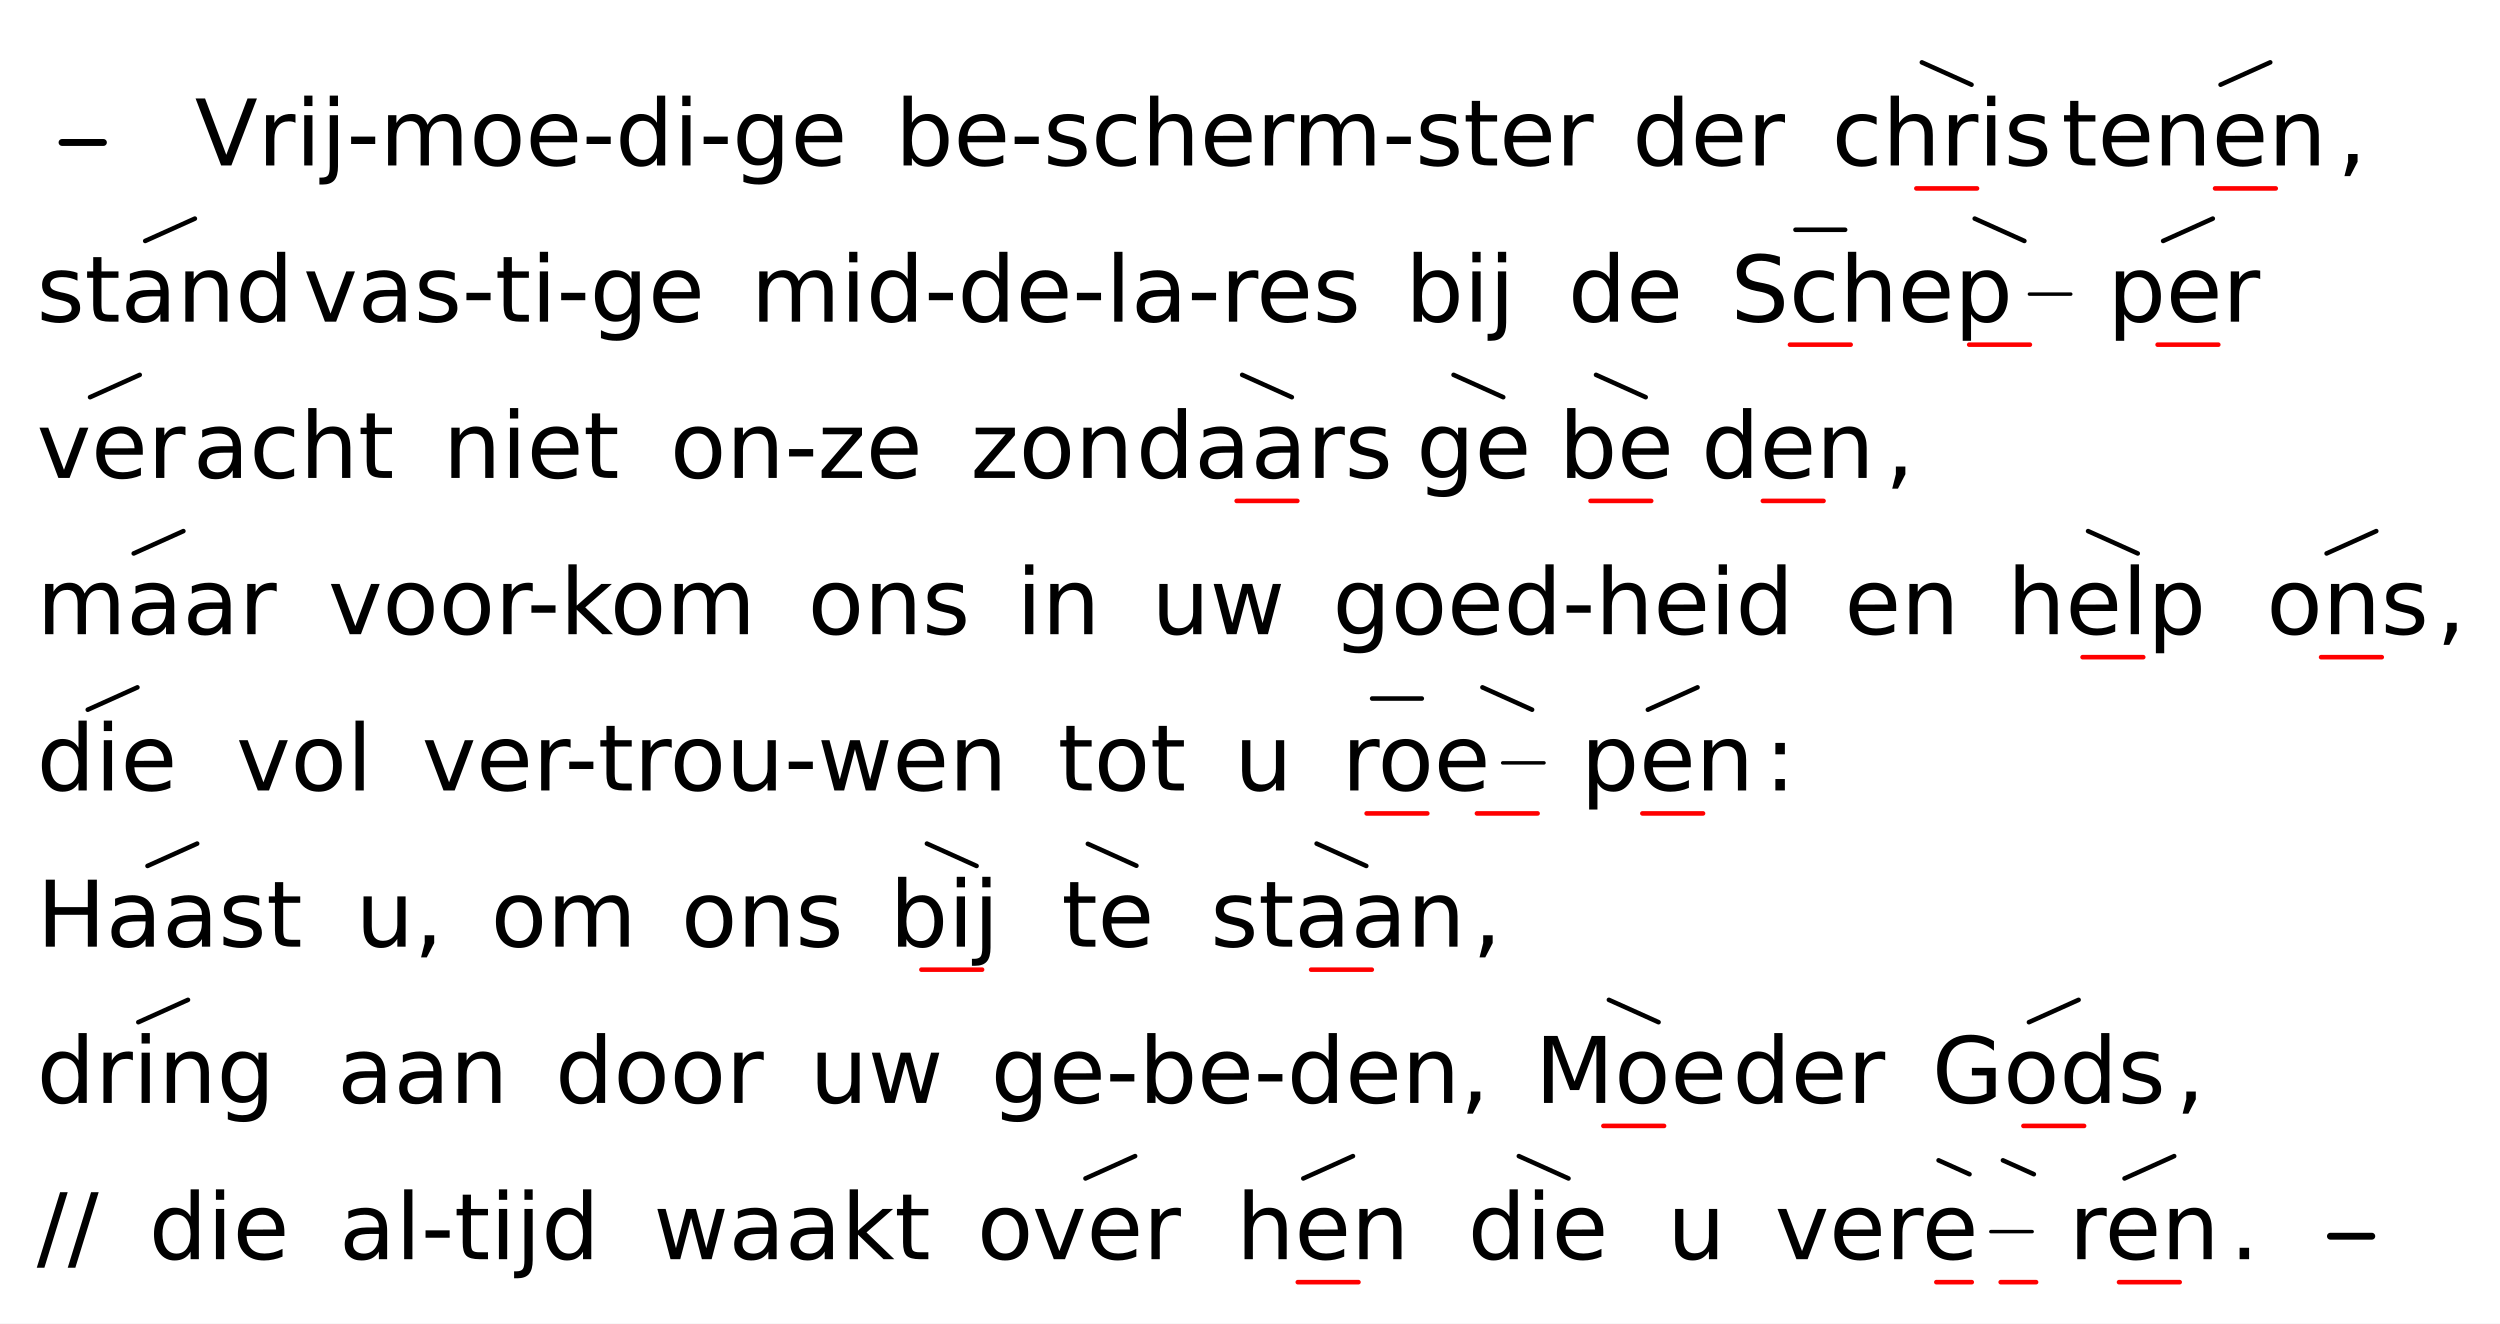
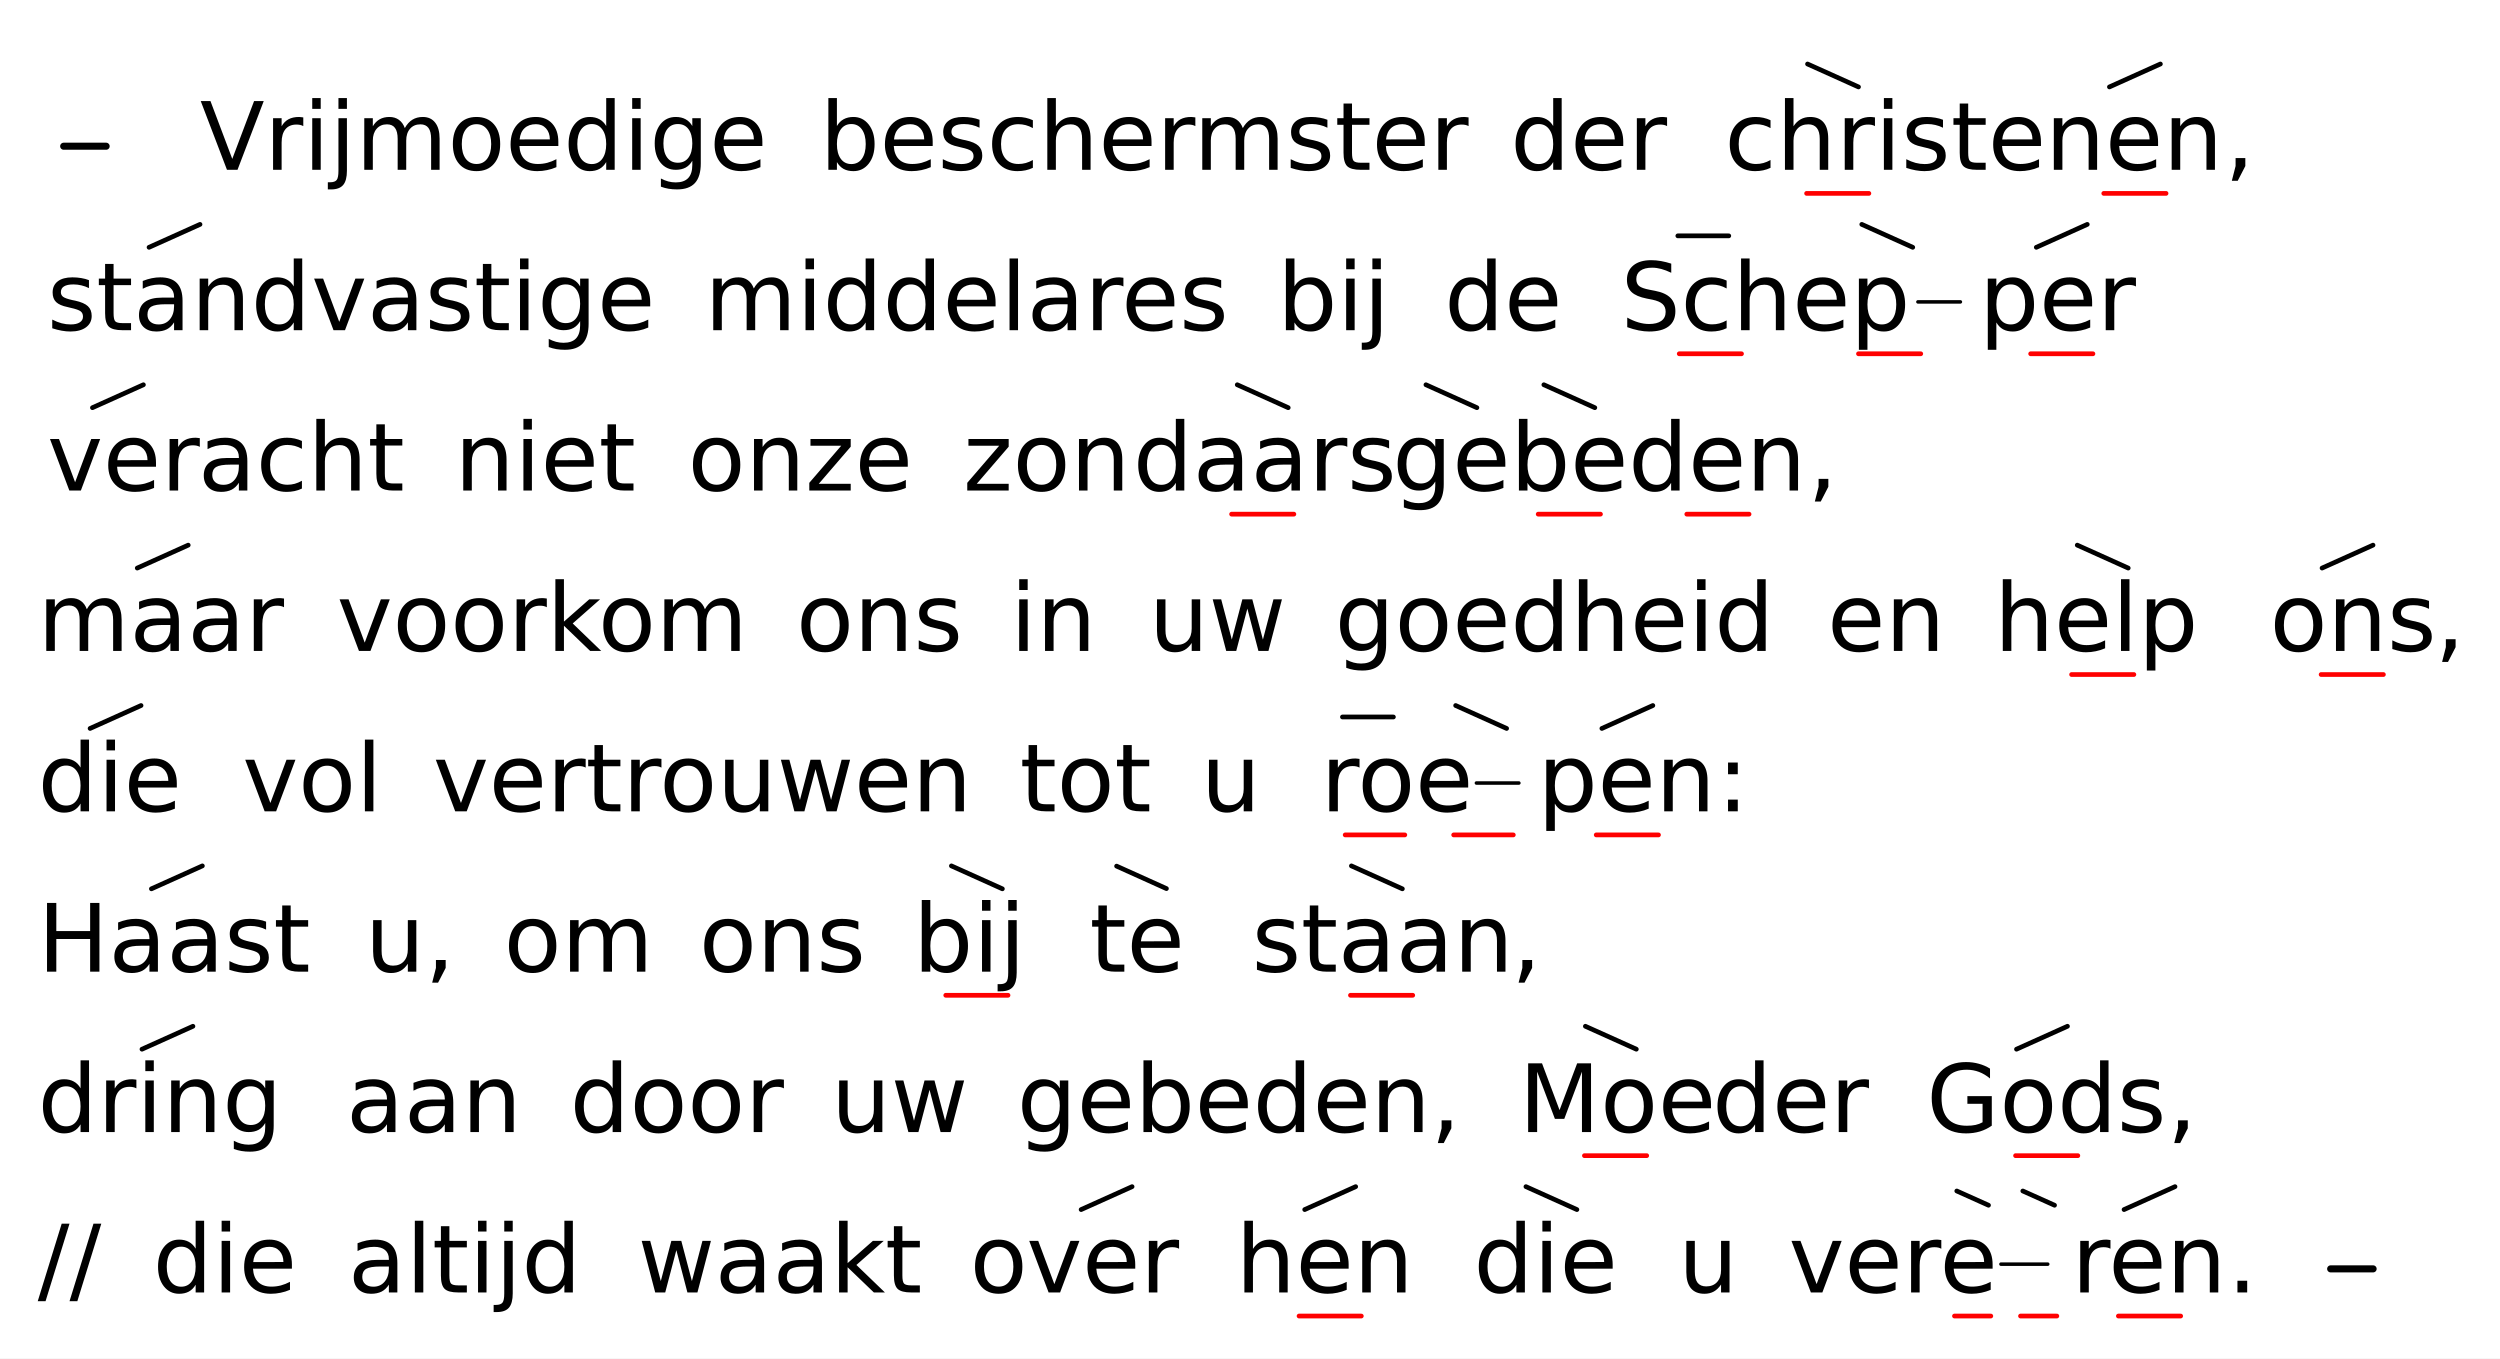
- <svg xmlns="http://www.w3.org/2000/svg" class="vsa-svg" width="544" height="288" viewBox="0 0 544 288">
+ <svg xmlns="http://www.w3.org/2000/svg" class="vsa-svg" width="530" height="288" viewBox="0 0 530 288">
  <rect width="100%" height="100%" fill="white" />
  <g class="vsa-score">
    <g class="vsa-line" data-vsa-line="1">
      <g class="vsa-unit vsa-pitch-marker" data-vsa-unit="1">
        <line class="vsa-pitch-marker-dash" x1="13.50" y1="31.00" x2="22.50" y2="31.00" stroke="black" stroke-width="1.50" stroke-linecap="round" />
      </g>
      <g class="vsa-unit vsa-unit-text" data-vsa-unit="3">
-         <text class="vsa-text vsa-free-text" x="42.40" y="36.00" xml:space="preserve" font-family="DejaVu Sans" font-size="20.00">Vrij-moe-di-ge</text>
-       </g>
-       <g class="vsa-unit vsa-unit-text" data-vsa-unit="5">
-         <text class="vsa-text vsa-free-text" x="194.80" y="36.00" xml:space="preserve" font-family="DejaVu Sans" font-size="20.00">be-scherm-ster</text>
-       </g>
-       <g class="vsa-unit vsa-unit-text" data-vsa-unit="7">
-         <text class="vsa-text vsa-free-text" x="355.20" y="36.00" xml:space="preserve" font-family="DejaVu Sans" font-size="20.00">der</text>
+         <text class="vsa-text vsa-free-text" x="42.40" y="36.00" xml:space="preserve" font-family="DejaVu Sans" font-size="20.00">Vrijmoedige</text>
+       </g>
+       <g class="vsa-unit vsa-unit-text" data-vsa-unit="5">
+         <text class="vsa-text vsa-free-text" x="173.80" y="36.00" xml:space="preserve" font-family="DejaVu Sans" font-size="20.00">beschermster</text>
+       </g>
+       <g class="vsa-unit vsa-unit-text" data-vsa-unit="7">
+         <text class="vsa-text vsa-free-text" x="320.20" y="36.00" xml:space="preserve" font-family="DejaVu Sans" font-size="20.00">der</text>
      </g>
      <g class="vsa-unit vsa-unit-scope" data-vsa-unit="9">
-         <text class="vsa-text vsa-sung-text" x="398.60" y="36.00" xml:space="preserve" font-family="DejaVu Sans" font-size="20.00">chris</text>
-         <g class="vsa-glyph-group vsa-upper-glyphs">
-           <line class="vsa-glyph vsa-upper-glyph vsa-glyph-fall" x1="418.20" y1="13.57" x2="429.00" y2="18.43" stroke="black" stroke-width="1.00" stroke-linecap="round" />
-         </g>
-         <g class="vsa-glyph-group vsa-lower-glyphs">
-           <line class="vsa-glyph vsa-lower-glyph vsa-glyph-length" x1="417.00" y1="41.00" x2="430.20" y2="41.00" stroke="red" stroke-width="1.00" stroke-linecap="round" />
+         <text class="vsa-text vsa-sung-text" x="365.60" y="36.00" xml:space="preserve" font-family="DejaVu Sans" font-size="20.00">chris</text>
+         <g class="vsa-glyph-group vsa-upper-glyphs">
+           <line class="vsa-glyph vsa-upper-glyph vsa-glyph-fall" x1="383.20" y1="13.57" x2="394.00" y2="18.43" stroke="black" stroke-width="1.00" stroke-linecap="round" />
+         </g>
+         <g class="vsa-glyph-group vsa-lower-glyphs">
+           <line class="vsa-glyph vsa-lower-glyph vsa-glyph-length" x1="383.00" y1="41.00" x2="396.20" y2="41.00" stroke="red" stroke-width="1.00" stroke-linecap="round" />
        </g>
      </g>
      <g class="vsa-unit vsa-unit-text" data-vsa-unit="10">
-         <text class="vsa-text vsa-free-text" x="448.60" y="36.00" xml:space="preserve" font-family="DejaVu Sans" font-size="20.00">te</text>
-       </g>
-       <g class="vsa-unit vsa-unit-scope" data-vsa-unit="11">
-         <text class="vsa-text vsa-sung-text" x="468.60" y="36.00" xml:space="preserve" font-family="DejaVu Sans" font-size="20.00">nen</text>
-         <g class="vsa-glyph-group vsa-upper-glyphs">
-           <line class="vsa-glyph vsa-upper-glyph vsa-glyph-rise" x1="483.20" y1="18.43" x2="494.00" y2="13.57" stroke="black" stroke-width="1.00" stroke-linecap="round" />
-         </g>
-         <g class="vsa-glyph-group vsa-lower-glyphs">
-           <line class="vsa-glyph vsa-lower-glyph vsa-glyph-length" x1="482.00" y1="41.00" x2="495.20" y2="41.00" stroke="red" stroke-width="1.00" stroke-linecap="round" />
+         <text class="vsa-text vsa-free-text" x="413.60" y="36.00" xml:space="preserve" font-family="DejaVu Sans" font-size="20.00">te</text>
+       </g>
+       <g class="vsa-unit vsa-unit-scope" data-vsa-unit="11">
+         <text class="vsa-text vsa-sung-text" x="433.60" y="36.00" xml:space="preserve" font-family="DejaVu Sans" font-size="20.00">nen</text>
+         <g class="vsa-glyph-group vsa-upper-glyphs">
+           <line class="vsa-glyph vsa-upper-glyph vsa-glyph-rise" x1="447.20" y1="18.43" x2="458.00" y2="13.57" stroke="black" stroke-width="1.00" stroke-linecap="round" />
+         </g>
+         <g class="vsa-glyph-group vsa-lower-glyphs">
+           <line class="vsa-glyph vsa-lower-glyph vsa-glyph-length" x1="446.00" y1="41.00" x2="459.20" y2="41.00" stroke="red" stroke-width="1.00" stroke-linecap="round" />
        </g>
      </g>
      <g class="vsa-unit vsa-unit-text" data-vsa-unit="12">
-         <text class="vsa-text vsa-free-text" x="508.60" y="36.00" xml:space="preserve" font-family="DejaVu Sans" font-size="20.00">,</text>
+         <text class="vsa-text vsa-free-text" x="471.60" y="36.00" xml:space="preserve" font-family="DejaVu Sans" font-size="20.00">,</text>
      </g>
    </g>
    <g class="vsa-line" data-vsa-line="2">
      <g class="vsa-unit vsa-unit-scope" data-vsa-unit="1">
-         <text class="vsa-text vsa-sung-text" x="8.00" y="70.00" xml:space="preserve" font-family="DejaVu Sans" font-size="20.00">stand</text>
+         <text class="vsa-text vsa-sung-text" x="10.00" y="70.00" xml:space="preserve" font-family="DejaVu Sans" font-size="20.00">stand</text>
        <g class="vsa-glyph-group vsa-upper-glyphs">
          <line class="vsa-glyph vsa-upper-glyph vsa-glyph-rise" x1="31.60" y1="52.43" x2="42.40" y2="47.57" stroke="black" stroke-width="1.00" stroke-linecap="round" />
        </g>
        <g class="vsa-glyph-group vsa-lower-glyphs">
</g>
      </g>
      <g class="vsa-unit vsa-unit-text" data-vsa-unit="2">
-         <text class="vsa-text vsa-free-text" x="66.00" y="70.00" xml:space="preserve" font-family="DejaVu Sans" font-size="20.00">vas-ti-ge</text>
+         <text class="vsa-text vsa-free-text" x="66.00" y="70.00" xml:space="preserve" font-family="DejaVu Sans" font-size="20.00">vastige</text>
      </g>
      <g class="vsa-unit vsa-unit-text" data-vsa-unit="4">
-         <text class="vsa-text vsa-free-text" x="163.40" y="70.00" xml:space="preserve" font-family="DejaVu Sans" font-size="20.00">mid-de-la-res</text>
+         <text class="vsa-text vsa-free-text" x="149.40" y="70.00" xml:space="preserve" font-family="DejaVu Sans" font-size="20.00">middelares</text>
      </g>
      <g class="vsa-unit vsa-unit-text" data-vsa-unit="6">
-         <text class="vsa-text vsa-free-text" x="305.80" y="70.00" xml:space="preserve" font-family="DejaVu Sans" font-size="20.00">bij</text>
+         <text class="vsa-text vsa-free-text" x="270.80" y="70.00" xml:space="preserve" font-family="DejaVu Sans" font-size="20.00">bij</text>
      </g>
      <g class="vsa-unit vsa-unit-text" data-vsa-unit="8">
-         <text class="vsa-text vsa-free-text" x="341.20" y="70.00" xml:space="preserve" font-family="DejaVu Sans" font-size="20.00">de</text>
+         <text class="vsa-text vsa-free-text" x="306.20" y="70.00" xml:space="preserve" font-family="DejaVu Sans" font-size="20.00">de</text>
      </g>
      <g class="vsa-unit vsa-unit-scope" data-vsa-unit="10">
-         <text class="vsa-text vsa-sung-text" x="376.60" y="70.00" xml:space="preserve" font-family="DejaVu Sans" font-size="20.00">Schep</text>
-         <line class="vsa-filler-line" x1="441.60" y1="64.00" x2="450.60" y2="64.00" stroke="black" stroke-width="0.75" stroke-linecap="round" />
-         <g class="vsa-glyph-group vsa-upper-glyphs">
-           <line class="vsa-glyph vsa-upper-glyph vsa-glyph-flat" x1="390.70" y1="50.00" x2="401.50" y2="50.00" stroke="black" stroke-width="1.00" stroke-linecap="round" />
-           <line class="vsa-glyph vsa-upper-glyph vsa-glyph-fall" x1="429.70" y1="47.57" x2="440.50" y2="52.43" stroke="black" stroke-width="1.00" stroke-linecap="round" />
-         </g>
-         <g class="vsa-glyph-group vsa-lower-glyphs">
-           <line class="vsa-glyph vsa-lower-glyph vsa-glyph-length" x1="389.50" y1="75.00" x2="402.70" y2="75.00" stroke="red" stroke-width="1.00" stroke-linecap="round" />
-           <line class="vsa-glyph vsa-lower-glyph vsa-glyph-length" x1="428.50" y1="75.00" x2="441.70" y2="75.00" stroke="red" stroke-width="1.00" stroke-linecap="round" />
-         </g>
-       </g>
-       <g class="vsa-unit vsa-unit-scope" data-vsa-unit="11">
-         <text class="vsa-text vsa-sung-text" x="458.60" y="70.00" xml:space="preserve" font-family="DejaVu Sans" font-size="20.00">per</text>
-         <g class="vsa-glyph-group vsa-upper-glyphs">
-           <line class="vsa-glyph vsa-upper-glyph vsa-glyph-rise" x1="470.70" y1="52.43" x2="481.50" y2="47.57" stroke="black" stroke-width="1.00" stroke-linecap="round" />
-         </g>
-         <g class="vsa-glyph-group vsa-lower-glyphs">
-           <line class="vsa-glyph vsa-lower-glyph vsa-glyph-length" x1="469.50" y1="75.00" x2="482.70" y2="75.00" stroke="red" stroke-width="1.00" stroke-linecap="round" />
+         <text class="vsa-text vsa-sung-text" x="343.60" y="70.00" xml:space="preserve" font-family="DejaVu Sans" font-size="20.00">Schep</text>
+         <line class="vsa-filler-line" x1="406.60" y1="64.00" x2="415.60" y2="64.00" stroke="black" stroke-width="0.75" stroke-linecap="round" />
+         <g class="vsa-glyph-group vsa-upper-glyphs">
+           <line class="vsa-glyph vsa-upper-glyph vsa-glyph-flat" x1="355.70" y1="50.00" x2="366.50" y2="50.00" stroke="black" stroke-width="1.00" stroke-linecap="round" />
+           <line class="vsa-glyph vsa-upper-glyph vsa-glyph-fall" x1="394.70" y1="47.57" x2="405.50" y2="52.43" stroke="black" stroke-width="1.00" stroke-linecap="round" />
+         </g>
+         <g class="vsa-glyph-group vsa-lower-glyphs">
+           <line class="vsa-glyph vsa-lower-glyph vsa-glyph-length" x1="356.00" y1="75.00" x2="369.20" y2="75.00" stroke="red" stroke-width="1.00" stroke-linecap="round" />
+           <line class="vsa-glyph vsa-lower-glyph vsa-glyph-length" x1="394.00" y1="75.00" x2="407.20" y2="75.00" stroke="red" stroke-width="1.00" stroke-linecap="round" />
+         </g>
+       </g>
+       <g class="vsa-unit vsa-unit-scope" data-vsa-unit="11">
+         <text class="vsa-text vsa-sung-text" x="419.60" y="70.00" xml:space="preserve" font-family="DejaVu Sans" font-size="20.00">per</text>
+         <g class="vsa-glyph-group vsa-upper-glyphs">
+           <line class="vsa-glyph vsa-upper-glyph vsa-glyph-rise" x1="431.70" y1="52.43" x2="442.50" y2="47.57" stroke="black" stroke-width="1.00" stroke-linecap="round" />
+         </g>
+         <g class="vsa-glyph-group vsa-lower-glyphs">
+           <line class="vsa-glyph vsa-lower-glyph vsa-glyph-length" x1="430.50" y1="75.00" x2="443.70" y2="75.00" stroke="red" stroke-width="1.00" stroke-linecap="round" />
        </g>
      </g>
    </g>
    <g class="vsa-line" data-vsa-line="3">
      <g class="vsa-unit vsa-unit-scope" data-vsa-unit="1">
-         <text class="vsa-text vsa-sung-text" x="8.00" y="104.00" xml:space="preserve" font-family="DejaVu Sans" font-size="20.00">ver</text>
+         <text class="vsa-text vsa-sung-text" x="10.00" y="104.00" xml:space="preserve" font-family="DejaVu Sans" font-size="20.00">ver</text>
        <g class="vsa-glyph-group vsa-upper-glyphs">
          <line class="vsa-glyph vsa-upper-glyph vsa-glyph-rise" x1="19.60" y1="86.43" x2="30.40" y2="81.57" stroke="black" stroke-width="1.00" stroke-linecap="round" />
        </g>
        <g class="vsa-glyph-group vsa-lower-glyphs">
</g>
      </g>
      <g class="vsa-unit vsa-unit-text" data-vsa-unit="2">
        <text class="vsa-text vsa-free-text" x="42.00" y="104.00" xml:space="preserve" font-family="DejaVu Sans" font-size="20.00">acht</text>
      </g>
      <g class="vsa-unit vsa-unit-text" data-vsa-unit="4">
        <text class="vsa-text vsa-free-text" x="96.40" y="104.00" xml:space="preserve" font-family="DejaVu Sans" font-size="20.00">niet</text>
      </g>
      <g class="vsa-unit vsa-unit-text" data-vsa-unit="6">
-         <text class="vsa-text vsa-free-text" x="145.80" y="104.00" xml:space="preserve" font-family="DejaVu Sans" font-size="20.00">on-ze</text>
+         <text class="vsa-text vsa-free-text" x="145.80" y="104.00" xml:space="preserve" font-family="DejaVu Sans" font-size="20.00">onze</text>
      </g>
      <g class="vsa-unit vsa-unit-text" data-vsa-unit="8">
-         <text class="vsa-text vsa-free-text" x="211.20" y="104.00" xml:space="preserve" font-family="DejaVu Sans" font-size="20.00">zon</text>
+         <text class="vsa-text vsa-free-text" x="204.20" y="104.00" xml:space="preserve" font-family="DejaVu Sans" font-size="20.00">zon</text>
      </g>
      <g class="vsa-unit vsa-unit-scope" data-vsa-unit="9">
-         <text class="vsa-text vsa-sung-text" x="247.20" y="104.00" xml:space="preserve" font-family="DejaVu Sans" font-size="20.00">daars</text>
-         <g class="vsa-glyph-group vsa-upper-glyphs">
-           <line class="vsa-glyph vsa-upper-glyph vsa-glyph-fall" x1="270.30" y1="81.57" x2="281.10" y2="86.43" stroke="black" stroke-width="1.00" stroke-linecap="round" />
-         </g>
-         <g class="vsa-glyph-group vsa-lower-glyphs">
-           <line class="vsa-glyph vsa-lower-glyph vsa-glyph-length" x1="269.10" y1="109.00" x2="282.30" y2="109.00" stroke="red" stroke-width="1.00" stroke-linecap="round" />
+         <text class="vsa-text vsa-sung-text" x="240.20" y="104.00" xml:space="preserve" font-family="DejaVu Sans" font-size="20.00">daars</text>
+         <g class="vsa-glyph-group vsa-upper-glyphs">
+           <line class="vsa-glyph vsa-upper-glyph vsa-glyph-fall" x1="262.30" y1="81.57" x2="273.10" y2="86.43" stroke="black" stroke-width="1.00" stroke-linecap="round" />
+         </g>
+         <g class="vsa-glyph-group vsa-lower-glyphs">
+           <line class="vsa-glyph vsa-lower-glyph vsa-glyph-length" x1="261.10" y1="109.00" x2="274.30" y2="109.00" stroke="red" stroke-width="1.00" stroke-linecap="round" />
        </g>
      </g>
      <g class="vsa-unit vsa-unit-scope" data-vsa-unit="10">
-         <text class="vsa-text vsa-sung-text" x="308.20" y="104.00" xml:space="preserve" font-family="DejaVu Sans" font-size="20.00">ge</text>
-         <g class="vsa-glyph-group vsa-upper-glyphs">
-           <line class="vsa-glyph vsa-upper-glyph vsa-glyph-fall" x1="316.30" y1="81.57" x2="327.10" y2="86.43" stroke="black" stroke-width="1.00" stroke-linecap="round" />
-         </g>
-         <g class="vsa-glyph-group vsa-lower-glyphs">
- </g>
-       </g>
-       <g class="vsa-unit vsa-unit-scope" data-vsa-unit="11">
-         <text class="vsa-text vsa-sung-text" x="339.20" y="104.00" xml:space="preserve" font-family="DejaVu Sans" font-size="20.00">be</text>
-         <g class="vsa-glyph-group vsa-upper-glyphs">
-           <line class="vsa-glyph vsa-upper-glyph vsa-glyph-fall" x1="347.30" y1="81.57" x2="358.10" y2="86.43" stroke="black" stroke-width="1.00" stroke-linecap="round" />
-         </g>
-         <g class="vsa-glyph-group vsa-lower-glyphs">
-           <line class="vsa-glyph vsa-lower-glyph vsa-glyph-length" x1="346.10" y1="109.00" x2="359.30" y2="109.00" stroke="red" stroke-width="1.00" stroke-linecap="round" />
+         <text class="vsa-text vsa-sung-text" x="295.20" y="104.00" xml:space="preserve" font-family="DejaVu Sans" font-size="20.00">ge</text>
+         <g class="vsa-glyph-group vsa-upper-glyphs">
+           <line class="vsa-glyph vsa-upper-glyph vsa-glyph-fall" x1="302.30" y1="81.57" x2="313.10" y2="86.43" stroke="black" stroke-width="1.00" stroke-linecap="round" />
+         </g>
+         <g class="vsa-glyph-group vsa-lower-glyphs">
+ </g>
+       </g>
+       <g class="vsa-unit vsa-unit-scope" data-vsa-unit="11">
+         <text class="vsa-text vsa-sung-text" x="320.20" y="104.00" xml:space="preserve" font-family="DejaVu Sans" font-size="20.00">be</text>
+         <g class="vsa-glyph-group vsa-upper-glyphs">
+           <line class="vsa-glyph vsa-upper-glyph vsa-glyph-fall" x1="327.30" y1="81.57" x2="338.10" y2="86.43" stroke="black" stroke-width="1.00" stroke-linecap="round" />
+         </g>
+         <g class="vsa-glyph-group vsa-lower-glyphs">
+           <line class="vsa-glyph vsa-lower-glyph vsa-glyph-length" x1="326.10" y1="109.00" x2="339.30" y2="109.00" stroke="red" stroke-width="1.00" stroke-linecap="round" />
        </g>
      </g>
      <g class="vsa-unit vsa-unit-scope" data-vsa-unit="12">
-         <text class="vsa-text vsa-sung-text" x="370.20" y="104.00" xml:space="preserve" font-family="DejaVu Sans" font-size="20.00">den</text>
-         <g class="vsa-glyph-group vsa-upper-glyphs">
- </g>
-         <g class="vsa-glyph-group vsa-lower-glyphs">
-           <line class="vsa-glyph vsa-lower-glyph vsa-glyph-length" x1="383.60" y1="109.00" x2="396.80" y2="109.00" stroke="red" stroke-width="1.00" stroke-linecap="round" />
+         <text class="vsa-text vsa-sung-text" x="345.20" y="104.00" xml:space="preserve" font-family="DejaVu Sans" font-size="20.00">den</text>
+         <g class="vsa-glyph-group vsa-upper-glyphs">
+ </g>
+         <g class="vsa-glyph-group vsa-lower-glyphs">
+           <line class="vsa-glyph vsa-lower-glyph vsa-glyph-length" x1="357.60" y1="109.00" x2="370.80" y2="109.00" stroke="red" stroke-width="1.00" stroke-linecap="round" />
        </g>
      </g>
      <g class="vsa-unit vsa-unit-text" data-vsa-unit="13">
-         <text class="vsa-text vsa-free-text" x="410.20" y="104.00" xml:space="preserve" font-family="DejaVu Sans" font-size="20.00">,</text>
+         <text class="vsa-text vsa-free-text" x="383.20" y="104.00" xml:space="preserve" font-family="DejaVu Sans" font-size="20.00">,</text>
      </g>
    </g>
    <g class="vsa-line" data-vsa-line="4">
      <g class="vsa-unit vsa-unit-scope" data-vsa-unit="1">
        <text class="vsa-text vsa-sung-text" x="8.00" y="138.00" xml:space="preserve" font-family="DejaVu Sans" font-size="20.00">maar</text>
        <g class="vsa-glyph-group vsa-upper-glyphs">
          <line class="vsa-glyph vsa-upper-glyph vsa-glyph-rise" x1="29.10" y1="120.43" x2="39.90" y2="115.57" stroke="black" stroke-width="1.00" stroke-linecap="round" />
        </g>
        <g class="vsa-glyph-group vsa-lower-glyphs">
</g>
      </g>
      <g class="vsa-unit vsa-unit-text" data-vsa-unit="3">
-         <text class="vsa-text vsa-free-text" x="71.40" y="138.00" xml:space="preserve" font-family="DejaVu Sans" font-size="20.00">voor-kom</text>
-       </g>
-       <g class="vsa-unit vsa-unit-text" data-vsa-unit="5">
-         <text class="vsa-text vsa-free-text" x="175.77" y="138.00" xml:space="preserve" font-family="DejaVu Sans" font-size="20.00">ons</text>
-       </g>
-       <g class="vsa-unit vsa-unit-text" data-vsa-unit="7">
-         <text class="vsa-text vsa-free-text" x="221.17" y="138.00" xml:space="preserve" font-family="DejaVu Sans" font-size="20.00">in</text>
+         <text class="vsa-text vsa-free-text" x="71.40" y="138.00" xml:space="preserve" font-family="DejaVu Sans" font-size="20.00">voorkom</text>
+       </g>
+       <g class="vsa-unit vsa-unit-text" data-vsa-unit="5">
+         <text class="vsa-text vsa-free-text" x="168.78" y="138.00" xml:space="preserve" font-family="DejaVu Sans" font-size="20.00">ons</text>
+       </g>
+       <g class="vsa-unit vsa-unit-text" data-vsa-unit="7">
+         <text class="vsa-text vsa-free-text" x="214.18" y="138.00" xml:space="preserve" font-family="DejaVu Sans" font-size="20.00">in</text>
      </g>
      <g class="vsa-unit vsa-unit-text" data-vsa-unit="9">
-         <text class="vsa-text vsa-free-text" x="250.57" y="138.00" xml:space="preserve" font-family="DejaVu Sans" font-size="20.00">uw</text>
+         <text class="vsa-text vsa-free-text" x="243.58" y="138.00" xml:space="preserve" font-family="DejaVu Sans" font-size="20.00">uw</text>
      </g>
      <g class="vsa-unit vsa-unit-text" data-vsa-unit="11">
-         <text class="vsa-text vsa-free-text" x="289.97" y="138.00" xml:space="preserve" font-family="DejaVu Sans" font-size="20.00">goed-heid</text>
+         <text class="vsa-text vsa-free-text" x="282.98" y="138.00" xml:space="preserve" font-family="DejaVu Sans" font-size="20.00">goedheid</text>
      </g>
      <g class="vsa-unit vsa-unit-text" data-vsa-unit="13">
-         <text class="vsa-text vsa-free-text" x="401.37" y="138.00" xml:space="preserve" font-family="DejaVu Sans" font-size="20.00">en</text>
+         <text class="vsa-text vsa-free-text" x="387.38" y="138.00" xml:space="preserve" font-family="DejaVu Sans" font-size="20.00">en</text>
      </g>
      <g class="vsa-unit vsa-unit-scope" data-vsa-unit="15">
-         <text class="vsa-text vsa-sung-text" x="436.77" y="138.00" xml:space="preserve" font-family="DejaVu Sans" font-size="20.00">help</text>
-         <g class="vsa-glyph-group vsa-upper-glyphs">
-           <line class="vsa-glyph vsa-upper-glyph vsa-glyph-fall" x1="454.37" y1="115.57" x2="465.17" y2="120.43" stroke="black" stroke-width="1.00" stroke-linecap="round" />
-         </g>
-         <g class="vsa-glyph-group vsa-lower-glyphs">
-           <line class="vsa-glyph vsa-lower-glyph vsa-glyph-length" x1="453.17" y1="143.00" x2="466.37" y2="143.00" stroke="red" stroke-width="1.00" stroke-linecap="round" />
+         <text class="vsa-text vsa-sung-text" x="422.78" y="138.00" xml:space="preserve" font-family="DejaVu Sans" font-size="20.00">help</text>
+         <g class="vsa-glyph-group vsa-upper-glyphs">
+           <line class="vsa-glyph vsa-upper-glyph vsa-glyph-fall" x1="440.38" y1="115.57" x2="451.18" y2="120.43" stroke="black" stroke-width="1.00" stroke-linecap="round" />
+         </g>
+         <g class="vsa-glyph-group vsa-lower-glyphs">
+           <line class="vsa-glyph vsa-lower-glyph vsa-glyph-length" x1="439.18" y1="143.00" x2="452.38" y2="143.00" stroke="red" stroke-width="1.00" stroke-linecap="round" />
        </g>
      </g>
      <g class="vsa-unit vsa-unit-scope" data-vsa-unit="17">
-         <text class="vsa-text vsa-sung-text" x="493.17" y="138.00" xml:space="preserve" font-family="DejaVu Sans" font-size="20.00">ons</text>
-         <g class="vsa-glyph-group vsa-upper-glyphs">
-           <line class="vsa-glyph vsa-upper-glyph vsa-glyph-rise" x1="506.27" y1="120.43" x2="517.07" y2="115.57" stroke="black" stroke-width="1.00" stroke-linecap="round" />
-         </g>
-         <g class="vsa-glyph-group vsa-lower-glyphs">
-           <line class="vsa-glyph vsa-lower-glyph vsa-glyph-length" x1="505.07" y1="143.00" x2="518.27" y2="143.00" stroke="red" stroke-width="1.00" stroke-linecap="round" />
+         <text class="vsa-text vsa-sung-text" x="481.18" y="138.00" xml:space="preserve" font-family="DejaVu Sans" font-size="20.00">ons</text>
+         <g class="vsa-glyph-group vsa-upper-glyphs">
+           <line class="vsa-glyph vsa-upper-glyph vsa-glyph-rise" x1="492.28" y1="120.43" x2="503.08" y2="115.57" stroke="black" stroke-width="1.00" stroke-linecap="round" />
+         </g>
+         <g class="vsa-glyph-group vsa-lower-glyphs">
+           <line class="vsa-glyph vsa-lower-glyph vsa-glyph-length" x1="492.08" y1="143.00" x2="505.28" y2="143.00" stroke="red" stroke-width="1.00" stroke-linecap="round" />
        </g>
      </g>
      <g class="vsa-unit vsa-unit-text" data-vsa-unit="18">
-         <text class="vsa-text vsa-free-text" x="530.17" y="138.00" xml:space="preserve" font-family="DejaVu Sans" font-size="20.00">,</text>
+         <text class="vsa-text vsa-free-text" x="516.18" y="138.00" xml:space="preserve" font-family="DejaVu Sans" font-size="20.00">,</text>
      </g>
    </g>
    <g class="vsa-line" data-vsa-line="5">
      <g class="vsa-unit vsa-unit-scope" data-vsa-unit="1">
        <text class="vsa-text vsa-sung-text" x="8.00" y="172.00" xml:space="preserve" font-family="DejaVu Sans" font-size="20.00">die</text>
        <g class="vsa-glyph-group vsa-upper-glyphs">
          <line class="vsa-glyph vsa-upper-glyph vsa-glyph-rise" x1="19.10" y1="154.43" x2="29.90" y2="149.57" stroke="black" stroke-width="1.00" stroke-linecap="round" />
        </g>
        <g class="vsa-glyph-group vsa-lower-glyphs">
</g>
      </g>
      <g class="vsa-unit vsa-unit-text" data-vsa-unit="3">
        <text class="vsa-text vsa-free-text" x="51.40" y="172.00" xml:space="preserve" font-family="DejaVu Sans" font-size="20.00">vol</text>
      </g>
      <g class="vsa-unit vsa-unit-text" data-vsa-unit="5">
-         <text class="vsa-text vsa-free-text" x="91.80" y="172.00" xml:space="preserve" font-family="DejaVu Sans" font-size="20.00">ver-trou-wen</text>
-       </g>
-       <g class="vsa-unit vsa-unit-text" data-vsa-unit="7">
-         <text class="vsa-text vsa-free-text" x="230.18" y="172.00" xml:space="preserve" font-family="DejaVu Sans" font-size="20.00">tot</text>
+         <text class="vsa-text vsa-free-text" x="91.80" y="172.00" xml:space="preserve" font-family="DejaVu Sans" font-size="20.00">vertrouwen</text>
+       </g>
+       <g class="vsa-unit vsa-unit-text" data-vsa-unit="7">
+         <text class="vsa-text vsa-free-text" x="216.20" y="172.00" xml:space="preserve" font-family="DejaVu Sans" font-size="20.00">tot</text>
      </g>
      <g class="vsa-unit vsa-unit-text" data-vsa-unit="9">
-         <text class="vsa-text vsa-free-text" x="268.58" y="172.00" xml:space="preserve" font-family="DejaVu Sans" font-size="20.00">u</text>
-       </g>
-       <g class="vsa-unit vsa-unit-scope" data-vsa-unit="11">
-         <text class="vsa-text vsa-sung-text" x="291.98" y="172.00" xml:space="preserve" font-family="DejaVu Sans" font-size="20.00">roe</text>
-         <line class="vsa-filler-line" x1="326.98" y1="166.00" x2="335.98" y2="166.00" stroke="black" stroke-width="0.75" stroke-linecap="round" />
-         <g class="vsa-glyph-group vsa-upper-glyphs">
-           <line class="vsa-glyph vsa-upper-glyph vsa-glyph-flat" x1="298.58" y1="152.00" x2="309.38" y2="152.00" stroke="black" stroke-width="1.00" stroke-linecap="round" />
-           <line class="vsa-glyph vsa-upper-glyph vsa-glyph-fall" x1="322.58" y1="149.57" x2="333.38" y2="154.43" stroke="black" stroke-width="1.00" stroke-linecap="round" />
-         </g>
-         <g class="vsa-glyph-group vsa-lower-glyphs">
-           <line class="vsa-glyph vsa-lower-glyph vsa-glyph-length" x1="297.38" y1="177.00" x2="310.58" y2="177.00" stroke="red" stroke-width="1.00" stroke-linecap="round" />
-           <line class="vsa-glyph vsa-lower-glyph vsa-glyph-length" x1="321.38" y1="177.00" x2="334.58" y2="177.00" stroke="red" stroke-width="1.00" stroke-linecap="round" />
+         <text class="vsa-text vsa-free-text" x="254.60" y="172.00" xml:space="preserve" font-family="DejaVu Sans" font-size="20.00">u</text>
+       </g>
+       <g class="vsa-unit vsa-unit-scope" data-vsa-unit="11">
+         <text class="vsa-text vsa-sung-text" x="280.00" y="172.00" xml:space="preserve" font-family="DejaVu Sans" font-size="20.00">roe</text>
+         <line class="vsa-filler-line" x1="313.00" y1="166.00" x2="322.00" y2="166.00" stroke="black" stroke-width="0.75" stroke-linecap="round" />
+         <g class="vsa-glyph-group vsa-upper-glyphs">
+           <line class="vsa-glyph vsa-upper-glyph vsa-glyph-flat" x1="284.60" y1="152.00" x2="295.40" y2="152.00" stroke="black" stroke-width="1.00" stroke-linecap="round" />
+           <line class="vsa-glyph vsa-upper-glyph vsa-glyph-fall" x1="308.60" y1="149.57" x2="319.40" y2="154.43" stroke="black" stroke-width="1.00" stroke-linecap="round" />
+         </g>
+         <g class="vsa-glyph-group vsa-lower-glyphs">
+           <line class="vsa-glyph vsa-lower-glyph vsa-glyph-length" x1="285.18" y1="177.00" x2="297.82" y2="177.00" stroke="red" stroke-width="1.00" stroke-linecap="round" />
+           <line class="vsa-glyph vsa-lower-glyph vsa-glyph-length" x1="308.18" y1="177.00" x2="320.82" y2="177.00" stroke="red" stroke-width="1.00" stroke-linecap="round" />
        </g>
      </g>
      <g class="vsa-unit vsa-unit-scope" data-vsa-unit="12">
-         <text class="vsa-text vsa-sung-text" x="343.98" y="172.00" xml:space="preserve" font-family="DejaVu Sans" font-size="20.00">pen</text>
-         <g class="vsa-glyph-group vsa-upper-glyphs">
-           <line class="vsa-glyph vsa-upper-glyph vsa-glyph-rise" x1="358.58" y1="154.43" x2="369.38" y2="149.57" stroke="black" stroke-width="1.00" stroke-linecap="round" />
-         </g>
-         <g class="vsa-glyph-group vsa-lower-glyphs">
-           <line class="vsa-glyph vsa-lower-glyph vsa-glyph-length" x1="357.38" y1="177.00" x2="370.58" y2="177.00" stroke="red" stroke-width="1.00" stroke-linecap="round" />
+         <text class="vsa-text vsa-sung-text" x="326.00" y="172.00" xml:space="preserve" font-family="DejaVu Sans" font-size="20.00">pen</text>
+         <g class="vsa-glyph-group vsa-upper-glyphs">
+           <line class="vsa-glyph vsa-upper-glyph vsa-glyph-rise" x1="339.60" y1="154.43" x2="350.40" y2="149.57" stroke="black" stroke-width="1.00" stroke-linecap="round" />
+         </g>
+         <g class="vsa-glyph-group vsa-lower-glyphs">
+           <line class="vsa-glyph vsa-lower-glyph vsa-glyph-length" x1="338.40" y1="177.00" x2="351.60" y2="177.00" stroke="red" stroke-width="1.00" stroke-linecap="round" />
        </g>
      </g>
      <g class="vsa-unit vsa-unit-text" data-vsa-unit="13">
-         <text class="vsa-text vsa-free-text" x="383.98" y="172.00" xml:space="preserve" font-family="DejaVu Sans" font-size="20.00">:</text>
+         <text class="vsa-text vsa-free-text" x="364.00" y="172.00" xml:space="preserve" font-family="DejaVu Sans" font-size="20.00">:</text>
      </g>
    </g>
    <g class="vsa-line" data-vsa-line="6">
      <g class="vsa-unit vsa-unit-scope" data-vsa-unit="1">
        <text class="vsa-text vsa-sung-text" x="8.00" y="206.00" xml:space="preserve" font-family="DejaVu Sans" font-size="20.00">Haast</text>
        <g class="vsa-glyph-group vsa-upper-glyphs">
          <line class="vsa-glyph vsa-upper-glyph vsa-glyph-rise" x1="32.10" y1="188.43" x2="42.90" y2="183.57" stroke="black" stroke-width="1.00" stroke-linecap="round" />
        </g>
        <g class="vsa-glyph-group vsa-lower-glyphs">
</g>
      </g>
      <g class="vsa-unit vsa-unit-text" data-vsa-unit="3">
        <text class="vsa-text vsa-free-text" x="77.40" y="206.00" xml:space="preserve" font-family="DejaVu Sans" font-size="20.00">u,</text>
      </g>
      <g class="vsa-unit vsa-unit-text" data-vsa-unit="5">
        <text class="vsa-text vsa-free-text" x="106.80" y="206.00" xml:space="preserve" font-family="DejaVu Sans" font-size="20.00">om</text>
      </g>
      <g class="vsa-unit vsa-unit-text" data-vsa-unit="7">
        <text class="vsa-text vsa-free-text" x="148.20" y="206.00" xml:space="preserve" font-family="DejaVu Sans" font-size="20.00">ons</text>
      </g>
      <g class="vsa-unit vsa-unit-scope" data-vsa-unit="9">
        <text class="vsa-text vsa-sung-text" x="193.60" y="206.00" xml:space="preserve" font-family="DejaVu Sans" font-size="20.00">bij</text>
        <g class="vsa-glyph-group vsa-upper-glyphs">
          <line class="vsa-glyph vsa-upper-glyph vsa-glyph-fall" x1="201.70" y1="183.57" x2="212.50" y2="188.43" stroke="black" stroke-width="1.00" stroke-linecap="round" />
        </g>
        <g class="vsa-glyph-group vsa-lower-glyphs">
          <line class="vsa-glyph vsa-lower-glyph vsa-glyph-length" x1="200.50" y1="211.00" x2="213.70" y2="211.00" stroke="red" stroke-width="1.00" stroke-linecap="round" />
        </g>
      </g>
      <g class="vsa-unit vsa-unit-scope" data-vsa-unit="11">
        <text class="vsa-text vsa-sung-text" x="231.00" y="206.00" xml:space="preserve" font-family="DejaVu Sans" font-size="20.00">te</text>
        <g class="vsa-glyph-group vsa-upper-glyphs">
          <line class="vsa-glyph vsa-upper-glyph vsa-glyph-fall" x1="236.72" y1="183.62" x2="247.28" y2="188.38" stroke="black" stroke-width="1.00" stroke-linecap="round" />
        </g>
        <g class="vsa-glyph-group vsa-lower-glyphs">
</g>
      </g>
      <g class="vsa-unit vsa-unit-scope" data-vsa-unit="13">
-         <text class="vsa-text vsa-sung-text" x="263.40" y="206.00" xml:space="preserve" font-family="DejaVu Sans" font-size="20.00">staan</text>
+         <text class="vsa-text vsa-sung-text" x="265.40" y="206.00" xml:space="preserve" font-family="DejaVu Sans" font-size="20.00">staan</text>
        <g class="vsa-glyph-group vsa-upper-glyphs">
          <line class="vsa-glyph vsa-upper-glyph vsa-glyph-fall" x1="286.50" y1="183.57" x2="297.30" y2="188.43" stroke="black" stroke-width="1.00" stroke-linecap="round" />
        </g>
        <g class="vsa-glyph-group vsa-lower-glyphs">
-           <line class="vsa-glyph vsa-lower-glyph vsa-glyph-length" x1="285.30" y1="211.00" x2="298.50" y2="211.00" stroke="red" stroke-width="1.00" stroke-linecap="round" />
+           <line class="vsa-glyph vsa-lower-glyph vsa-glyph-length" x1="286.30" y1="211.00" x2="299.50" y2="211.00" stroke="red" stroke-width="1.00" stroke-linecap="round" />
        </g>
      </g>
      <g class="vsa-unit vsa-unit-text" data-vsa-unit="14">
        <text class="vsa-text vsa-free-text" x="320.40" y="206.00" xml:space="preserve" font-family="DejaVu Sans" font-size="20.00">,</text>
      </g>
    </g>
    <g class="vsa-line" data-vsa-line="7">
      <g class="vsa-unit vsa-unit-scope" data-vsa-unit="1">
        <text class="vsa-text vsa-sung-text" x="8.00" y="240.00" xml:space="preserve" font-family="DejaVu Sans" font-size="20.00">dring</text>
        <g class="vsa-glyph-group vsa-upper-glyphs">
          <line class="vsa-glyph vsa-upper-glyph vsa-glyph-rise" x1="30.10" y1="222.43" x2="40.90" y2="217.57" stroke="black" stroke-width="1.00" stroke-linecap="round" />
        </g>
        <g class="vsa-glyph-group vsa-lower-glyphs">
</g>
      </g>
      <g class="vsa-unit vsa-unit-text" data-vsa-unit="3">
        <text class="vsa-text vsa-free-text" x="73.40" y="240.00" xml:space="preserve" font-family="DejaVu Sans" font-size="20.00">aan</text>
      </g>
      <g class="vsa-unit vsa-unit-text" data-vsa-unit="5">
        <text class="vsa-text vsa-free-text" x="120.80" y="240.00" xml:space="preserve" font-family="DejaVu Sans" font-size="20.00">door</text>
      </g>
      <g class="vsa-unit vsa-unit-text" data-vsa-unit="7">
        <text class="vsa-text vsa-free-text" x="176.20" y="240.00" xml:space="preserve" font-family="DejaVu Sans" font-size="20.00">uw</text>
      </g>
      <g class="vsa-unit vsa-unit-text" data-vsa-unit="9">
-         <text class="vsa-text vsa-free-text" x="215.60" y="240.00" xml:space="preserve" font-family="DejaVu Sans" font-size="20.00">ge-be-den,</text>
-       </g>
-       <g class="vsa-unit vsa-unit-scope" data-vsa-unit="11">
-         <text class="vsa-text vsa-sung-text" x="334.00" y="240.00" xml:space="preserve" font-family="DejaVu Sans" font-size="20.00">Moe</text>
-         <g class="vsa-glyph-group vsa-upper-glyphs">
-           <line class="vsa-glyph vsa-upper-glyph vsa-glyph-fall" x1="350.10" y1="217.57" x2="360.90" y2="222.43" stroke="black" stroke-width="1.00" stroke-linecap="round" />
-         </g>
-         <g class="vsa-glyph-group vsa-lower-glyphs">
-           <line class="vsa-glyph vsa-lower-glyph vsa-glyph-length" x1="348.90" y1="245.00" x2="362.10" y2="245.00" stroke="red" stroke-width="1.00" stroke-linecap="round" />
+         <text class="vsa-text vsa-free-text" x="215.60" y="240.00" xml:space="preserve" font-family="DejaVu Sans" font-size="20.00">gebeden,</text>
+       </g>
+       <g class="vsa-unit vsa-unit-scope" data-vsa-unit="11">
+         <text class="vsa-text vsa-sung-text" x="322.00" y="240.00" xml:space="preserve" font-family="DejaVu Sans" font-size="20.00">Moe</text>
+         <g class="vsa-glyph-group vsa-upper-glyphs">
+           <line class="vsa-glyph vsa-upper-glyph vsa-glyph-fall" x1="336.10" y1="217.57" x2="346.90" y2="222.43" stroke="black" stroke-width="1.00" stroke-linecap="round" />
+         </g>
+         <g class="vsa-glyph-group vsa-lower-glyphs">
+           <line class="vsa-glyph vsa-lower-glyph vsa-glyph-length" x1="335.90" y1="245.00" x2="349.10" y2="245.00" stroke="red" stroke-width="1.00" stroke-linecap="round" />
        </g>
      </g>
      <g class="vsa-unit vsa-unit-text" data-vsa-unit="12">
-         <text class="vsa-text vsa-free-text" x="377.00" y="240.00" xml:space="preserve" font-family="DejaVu Sans" font-size="20.00">der</text>
+         <text class="vsa-text vsa-free-text" x="363.00" y="240.00" xml:space="preserve" font-family="DejaVu Sans" font-size="20.00">der</text>
      </g>
      <g class="vsa-unit vsa-unit-scope" data-vsa-unit="14">
-         <text class="vsa-text vsa-sung-text" x="420.40" y="240.00" xml:space="preserve" font-family="DejaVu Sans" font-size="20.00">Gods</text>
-         <g class="vsa-glyph-group vsa-upper-glyphs">
-           <line class="vsa-glyph vsa-upper-glyph vsa-glyph-rise" x1="441.50" y1="222.43" x2="452.30" y2="217.57" stroke="black" stroke-width="1.00" stroke-linecap="round" />
-         </g>
-         <g class="vsa-glyph-group vsa-lower-glyphs">
-           <line class="vsa-glyph vsa-lower-glyph vsa-glyph-length" x1="440.30" y1="245.00" x2="453.50" y2="245.00" stroke="red" stroke-width="1.00" stroke-linecap="round" />
+         <text class="vsa-text vsa-sung-text" x="408.40" y="240.00" xml:space="preserve" font-family="DejaVu Sans" font-size="20.00">Gods</text>
+         <g class="vsa-glyph-group vsa-upper-glyphs">
+           <line class="vsa-glyph vsa-upper-glyph vsa-glyph-rise" x1="427.50" y1="222.43" x2="438.30" y2="217.57" stroke="black" stroke-width="1.00" stroke-linecap="round" />
+         </g>
+         <g class="vsa-glyph-group vsa-lower-glyphs">
+           <line class="vsa-glyph vsa-lower-glyph vsa-glyph-length" x1="427.30" y1="245.00" x2="440.50" y2="245.00" stroke="red" stroke-width="1.00" stroke-linecap="round" />
        </g>
      </g>
      <g class="vsa-unit vsa-unit-text" data-vsa-unit="15">
-         <text class="vsa-text vsa-free-text" x="473.40" y="240.00" xml:space="preserve" font-family="DejaVu Sans" font-size="20.00">,</text>
+         <text class="vsa-text vsa-free-text" x="459.40" y="240.00" xml:space="preserve" font-family="DejaVu Sans" font-size="20.00">,</text>
      </g>
    </g>
    <g class="vsa-line" data-vsa-line="8">
      <g class="vsa-unit vsa-unit-text" data-vsa-unit="1">
        <text class="vsa-text vsa-free-text" x="8.00" y="274.00" xml:space="preserve" font-family="DejaVu Sans" font-size="20.00">//</text>
      </g>
      <g class="vsa-unit vsa-unit-text" data-vsa-unit="3">
        <text class="vsa-text vsa-free-text" x="32.40" y="274.00" xml:space="preserve" font-family="DejaVu Sans" font-size="20.00">die</text>
      </g>
      <g class="vsa-unit vsa-unit-text" data-vsa-unit="5">
-         <text class="vsa-text vsa-free-text" x="73.80" y="274.00" xml:space="preserve" font-family="DejaVu Sans" font-size="20.00">al-tijd</text>
-       </g>
-       <g class="vsa-unit vsa-unit-text" data-vsa-unit="7">
-         <text class="vsa-text vsa-free-text" x="142.20" y="274.00" xml:space="preserve" font-family="DejaVu Sans" font-size="20.00">waakt</text>
+         <text class="vsa-text vsa-free-text" x="73.80" y="274.00" xml:space="preserve" font-family="DejaVu Sans" font-size="20.00">altijd</text>
+       </g>
+       <g class="vsa-unit vsa-unit-text" data-vsa-unit="7">
+         <text class="vsa-text vsa-free-text" x="135.20" y="274.00" xml:space="preserve" font-family="DejaVu Sans" font-size="20.00">waakt</text>
      </g>
      <g class="vsa-unit vsa-unit-text" data-vsa-unit="9">
-         <text class="vsa-text vsa-free-text" x="212.60" y="274.00" xml:space="preserve" font-family="DejaVu Sans" font-size="20.00">o</text>
+         <text class="vsa-text vsa-free-text" x="205.60" y="274.00" xml:space="preserve" font-family="DejaVu Sans" font-size="20.00">o</text>
      </g>
      <g class="vsa-unit vsa-unit-scope" data-vsa-unit="10">
-         <text class="vsa-text vsa-sung-text" x="224.60" y="274.00" xml:space="preserve" font-family="DejaVu Sans" font-size="20.00">ver</text>
-         <g class="vsa-glyph-group vsa-upper-glyphs">
-           <line class="vsa-glyph vsa-upper-glyph vsa-glyph-rise" x1="236.20" y1="256.43" x2="247.00" y2="251.57" stroke="black" stroke-width="1.00" stroke-linecap="round" />
+         <text class="vsa-text vsa-sung-text" x="217.60" y="274.00" xml:space="preserve" font-family="DejaVu Sans" font-size="20.00">ver</text>
+         <g class="vsa-glyph-group vsa-upper-glyphs">
+           <line class="vsa-glyph vsa-upper-glyph vsa-glyph-rise" x1="229.20" y1="256.43" x2="240.00" y2="251.57" stroke="black" stroke-width="1.00" stroke-linecap="round" />
        </g>
        <g class="vsa-glyph-group vsa-lower-glyphs">
</g>
      </g>
      <g class="vsa-unit vsa-unit-scope" data-vsa-unit="12">
-         <text class="vsa-text vsa-sung-text" x="269.00" y="274.00" xml:space="preserve" font-family="DejaVu Sans" font-size="20.00">hen</text>
-         <g class="vsa-glyph-group vsa-upper-glyphs">
-           <line class="vsa-glyph vsa-upper-glyph vsa-glyph-rise" x1="283.60" y1="256.43" x2="294.40" y2="251.57" stroke="black" stroke-width="1.00" stroke-linecap="round" />
-         </g>
-         <g class="vsa-glyph-group vsa-lower-glyphs">
-           <line class="vsa-glyph vsa-lower-glyph vsa-glyph-length" x1="282.40" y1="279.00" x2="295.60" y2="279.00" stroke="red" stroke-width="1.00" stroke-linecap="round" />
+         <text class="vsa-text vsa-sung-text" x="262.00" y="274.00" xml:space="preserve" font-family="DejaVu Sans" font-size="20.00">hen</text>
+         <g class="vsa-glyph-group vsa-upper-glyphs">
+           <line class="vsa-glyph vsa-upper-glyph vsa-glyph-rise" x1="276.60" y1="256.43" x2="287.40" y2="251.57" stroke="black" stroke-width="1.00" stroke-linecap="round" />
+         </g>
+         <g class="vsa-glyph-group vsa-lower-glyphs">
+           <line class="vsa-glyph vsa-lower-glyph vsa-glyph-length" x1="275.40" y1="279.00" x2="288.60" y2="279.00" stroke="red" stroke-width="1.00" stroke-linecap="round" />
        </g>
      </g>
      <g class="vsa-unit vsa-unit-scope" data-vsa-unit="14">
-         <text class="vsa-text vsa-sung-text" x="319.40" y="274.00" xml:space="preserve" font-family="DejaVu Sans" font-size="20.00">die</text>
-         <g class="vsa-glyph-group vsa-upper-glyphs">
-           <line class="vsa-glyph vsa-upper-glyph vsa-glyph-fall" x1="330.50" y1="251.57" x2="341.30" y2="256.43" stroke="black" stroke-width="1.00" stroke-linecap="round" />
+         <text class="vsa-text vsa-sung-text" x="312.40" y="274.00" xml:space="preserve" font-family="DejaVu Sans" font-size="20.00">die</text>
+         <g class="vsa-glyph-group vsa-upper-glyphs">
+           <line class="vsa-glyph vsa-upper-glyph vsa-glyph-fall" x1="323.50" y1="251.57" x2="334.30" y2="256.43" stroke="black" stroke-width="1.00" stroke-linecap="round" />
        </g>
        <g class="vsa-glyph-group vsa-lower-glyphs">
</g>
      </g>
      <g class="vsa-unit vsa-unit-text" data-vsa-unit="16">
-         <text class="vsa-text vsa-free-text" x="362.80" y="274.00" xml:space="preserve" font-family="DejaVu Sans" font-size="20.00">u</text>
+         <text class="vsa-text vsa-free-text" x="355.80" y="274.00" xml:space="preserve" font-family="DejaVu Sans" font-size="20.00">u</text>
      </g>
      <g class="vsa-unit vsa-unit-text" data-vsa-unit="18">
-         <text class="vsa-text vsa-free-text" x="386.20" y="274.00" xml:space="preserve" font-family="DejaVu Sans" font-size="20.00">ver</text>
+         <text class="vsa-text vsa-free-text" x="379.20" y="274.00" xml:space="preserve" font-family="DejaVu Sans" font-size="20.00">ver</text>
      </g>
      <g class="vsa-unit vsa-unit-scope" data-vsa-unit="19">
-         <text class="vsa-text vsa-sung-text" x="418.20" y="274.00" xml:space="preserve" font-family="DejaVu Sans" font-size="20.00">e</text>
-         <line class="vsa-filler-line" x1="433.20" y1="268.00" x2="442.20" y2="268.00" stroke="black" stroke-width="0.75" stroke-linecap="round" />
-         <g class="vsa-glyph-group vsa-upper-glyphs">
-           <line class="vsa-glyph vsa-upper-glyph vsa-glyph-fall" x1="421.84" y1="252.49" x2="428.56" y2="255.51" stroke="black" stroke-width="1.00" stroke-linecap="round" />
-           <line class="vsa-glyph vsa-upper-glyph vsa-glyph-fall" x1="435.84" y1="252.49" x2="442.56" y2="255.51" stroke="black" stroke-width="1.00" stroke-linecap="round" />
-         </g>
-         <g class="vsa-glyph-group vsa-lower-glyphs">
-           <line class="vsa-glyph vsa-lower-glyph vsa-glyph-length" x1="421.35" y1="279.00" x2="429.05" y2="279.00" stroke="red" stroke-width="1.00" stroke-linecap="round" />
-           <line class="vsa-glyph vsa-lower-glyph vsa-glyph-length" x1="435.35" y1="279.00" x2="443.05" y2="279.00" stroke="red" stroke-width="1.00" stroke-linecap="round" />
+         <text class="vsa-text vsa-sung-text" x="411.20" y="274.00" xml:space="preserve" font-family="DejaVu Sans" font-size="20.00">e</text>
+         <line class="vsa-filler-line" x1="424.20" y1="268.00" x2="434.12" y2="268.00" stroke="black" stroke-width="0.75" stroke-linecap="round" />
+         <g class="vsa-glyph-group vsa-upper-glyphs">
+           <line class="vsa-glyph vsa-upper-glyph vsa-glyph-fall" x1="414.84" y1="252.49" x2="421.56" y2="255.51" stroke="black" stroke-width="1.00" stroke-linecap="round" />
+           <line class="vsa-glyph vsa-upper-glyph vsa-glyph-fall" x1="428.84" y1="252.49" x2="435.56" y2="255.51" stroke="black" stroke-width="1.00" stroke-linecap="round" />
+         </g>
+         <g class="vsa-glyph-group vsa-lower-glyphs">
+           <line class="vsa-glyph vsa-lower-glyph vsa-glyph-length" x1="414.35" y1="279.00" x2="422.05" y2="279.00" stroke="red" stroke-width="1.00" stroke-linecap="round" />
+           <line class="vsa-glyph vsa-lower-glyph vsa-glyph-length" x1="428.35" y1="279.00" x2="436.05" y2="279.00" stroke="red" stroke-width="1.00" stroke-linecap="round" />
        </g>
      </g>
      <g class="vsa-unit vsa-unit-scope" data-vsa-unit="20">
-         <text class="vsa-text vsa-sung-text" x="450.20" y="274.00" xml:space="preserve" font-family="DejaVu Sans" font-size="20.00">ren</text>
-         <g class="vsa-glyph-group vsa-upper-glyphs">
-           <line class="vsa-glyph vsa-upper-glyph vsa-glyph-rise" x1="462.30" y1="256.43" x2="473.10" y2="251.57" stroke="black" stroke-width="1.00" stroke-linecap="round" />
-         </g>
-         <g class="vsa-glyph-group vsa-lower-glyphs">
-           <line class="vsa-glyph vsa-lower-glyph vsa-glyph-length" x1="461.10" y1="279.00" x2="474.30" y2="279.00" stroke="red" stroke-width="1.00" stroke-linecap="round" />
+         <text class="vsa-text vsa-sung-text" x="439.20" y="274.00" xml:space="preserve" font-family="DejaVu Sans" font-size="20.00">ren</text>
+         <g class="vsa-glyph-group vsa-upper-glyphs">
+           <line class="vsa-glyph vsa-upper-glyph vsa-glyph-rise" x1="450.30" y1="256.43" x2="461.10" y2="251.57" stroke="black" stroke-width="1.00" stroke-linecap="round" />
+         </g>
+         <g class="vsa-glyph-group vsa-lower-glyphs">
+           <line class="vsa-glyph vsa-lower-glyph vsa-glyph-length" x1="449.10" y1="279.00" x2="462.30" y2="279.00" stroke="red" stroke-width="1.00" stroke-linecap="round" />
        </g>
      </g>
      <g class="vsa-unit vsa-unit-text" data-vsa-unit="21">
-         <text class="vsa-text vsa-free-text" x="485.20" y="274.00" xml:space="preserve" font-family="DejaVu Sans" font-size="20.00">.</text>
+         <text class="vsa-text vsa-free-text" x="472.20" y="274.00" xml:space="preserve" font-family="DejaVu Sans" font-size="20.00">.</text>
      </g>
      <g class="vsa-unit vsa-pitch-marker" data-vsa-unit="23">
-         <line class="vsa-pitch-marker-dash" x1="507.10" y1="269.00" x2="516.10" y2="269.00" stroke="black" stroke-width="1.50" stroke-linecap="round" />
+         <line class="vsa-pitch-marker-dash" x1="494.10" y1="269.00" x2="503.10" y2="269.00" stroke="black" stroke-width="1.50" stroke-linecap="round" />
      </g>
    </g>
  </g>
</svg>
